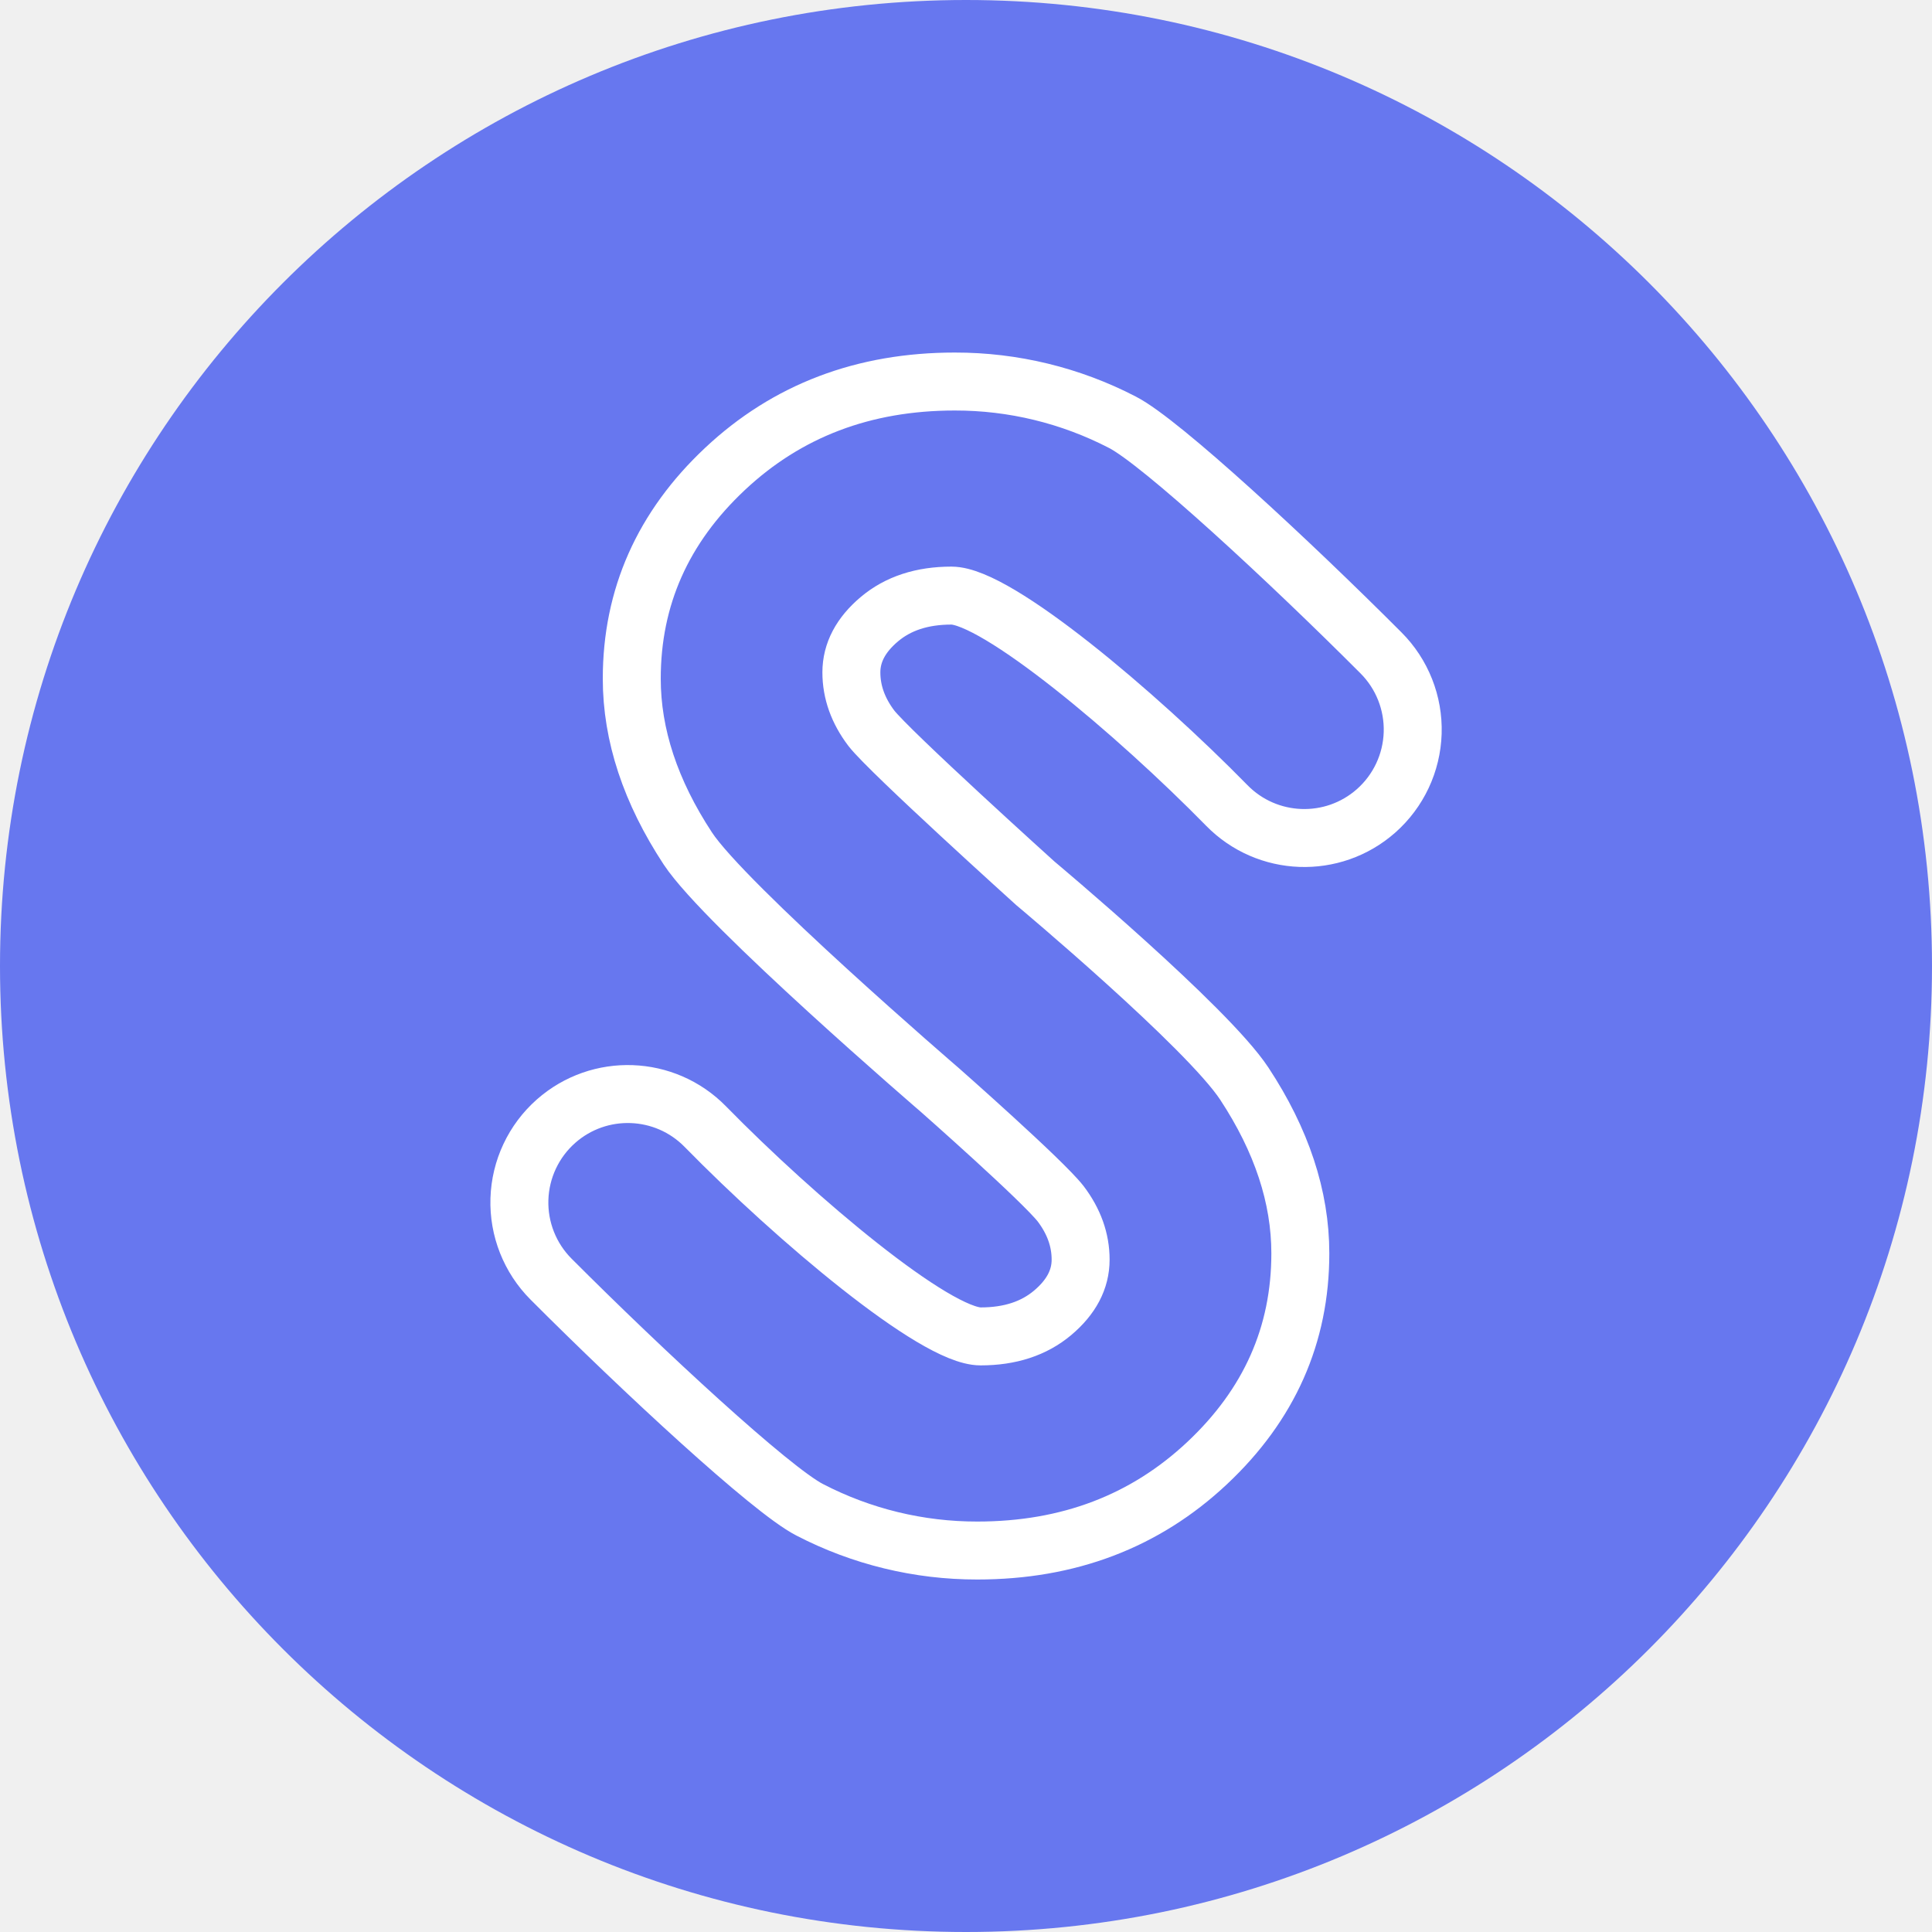
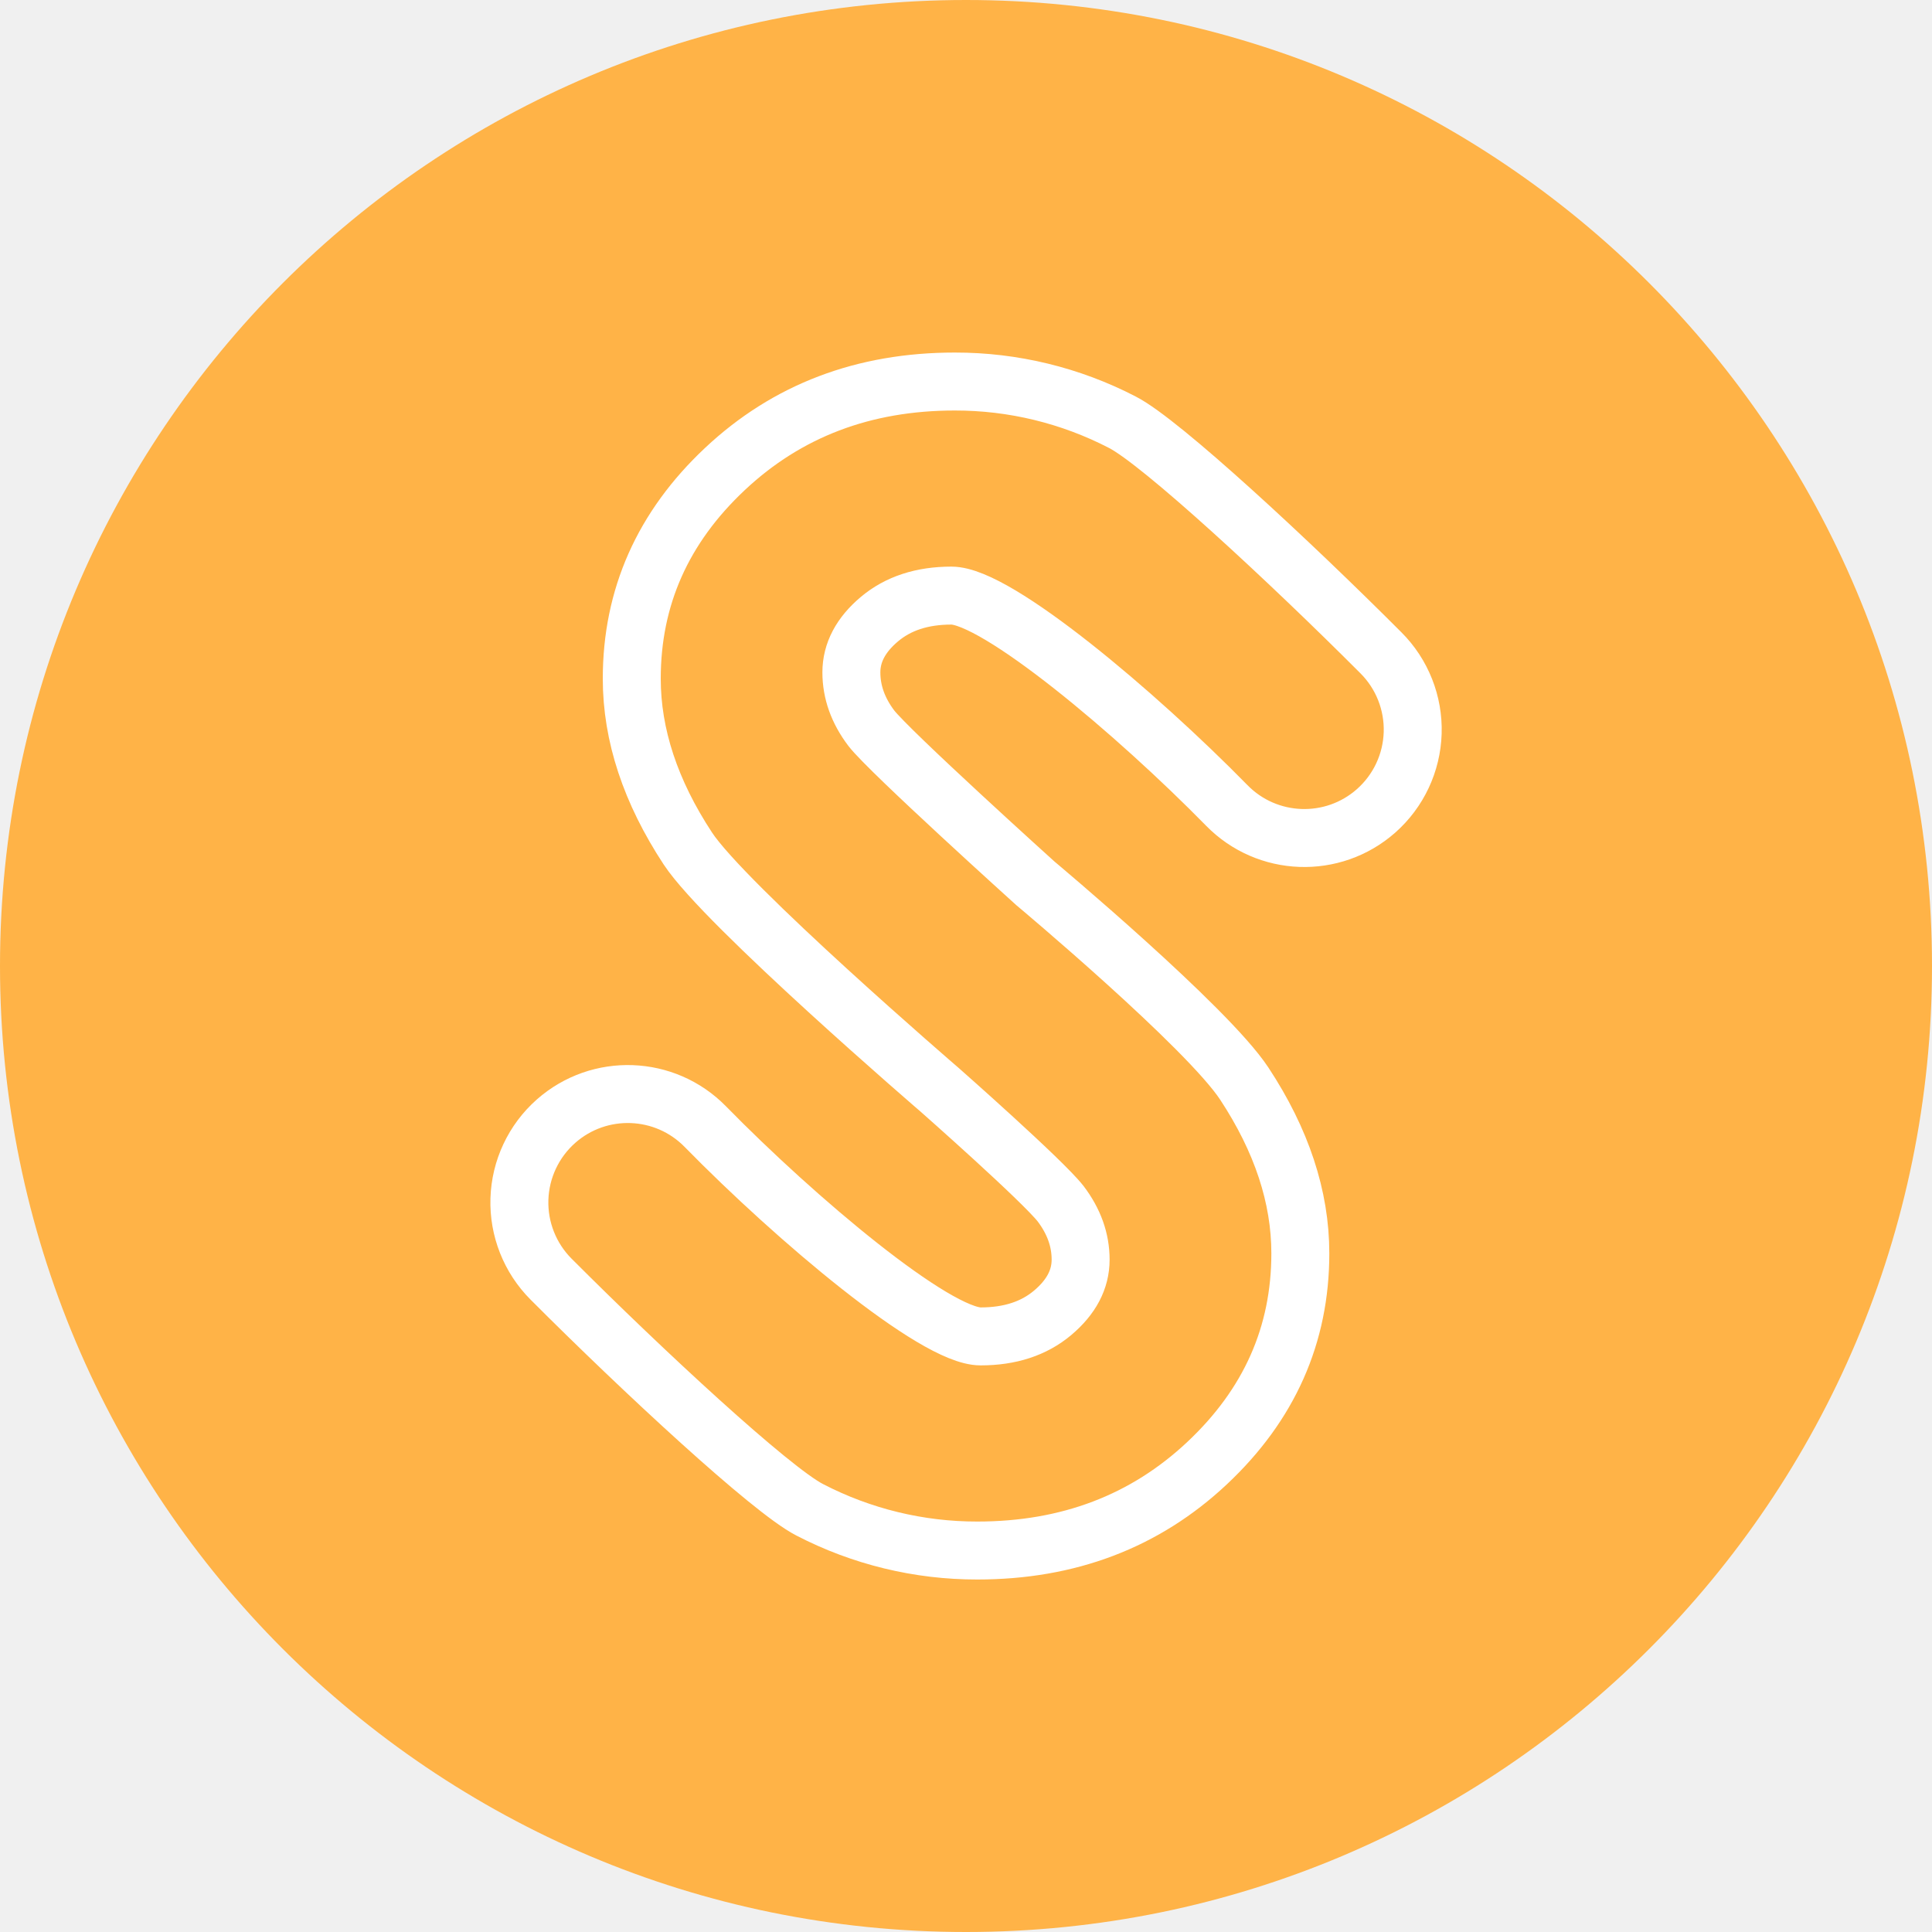
<svg xmlns="http://www.w3.org/2000/svg" id="Layer_1" data-name="Layer 1" viewBox="0 0 1000 1000">
  <defs>
-     <style>.cls-1{fill:#6777ef;}.cls-2{fill:none;stroke:#fff;stroke-miterlimit:10;stroke-width:30px;}</style>
+     <style>.cls-1{fill:#FFB347;}.cls-2{fill:none;stroke:#fff;stroke-miterlimit:10;stroke-width:30px;}</style>
  </defs>
  <circle class="cls-1" cx="500" cy="500" r="500" />
  <path class="cls-2" d="M486.5,564.21S375.28,468.5,356,439.14s-29-58.64-29-87.86q0-63.25,48.22-108.53t119-45.27a187.77,187.77,0,0,1,86.73,21.08c20,10.24,86.71,72.12,133.84,119.36a56.16,56.16,0,0,1-2.55,81.8h0a56.15,56.15,0,0,1-77.28-2.85c-46.88-47.82-119-108.59-142.5-108.59q-22.79,0-37.28,12.2T440.67,348q0,15.3,10.35,28.95c9.39,12.13,84.91,80.28,84.91,80.28s88.79,74.3,108.12,103.66,29,58.64,29,87.86q0,63.25-48.22,108.53t-119,45.27a187.77,187.77,0,0,1-86.73-21.08c-20-10.24-86.71-72.12-133.84-119.36a56.16,56.16,0,0,1,2.55-81.8h0a56.15,56.15,0,0,1,77.28,2.85C411.94,631,484,691.72,507.56,691.72q22.79,0,37.28-12.2T559.33,652q0-15.3-10.35-28.95C539.59,611,486.5,564.21,486.5,564.21Z" />
</svg>
